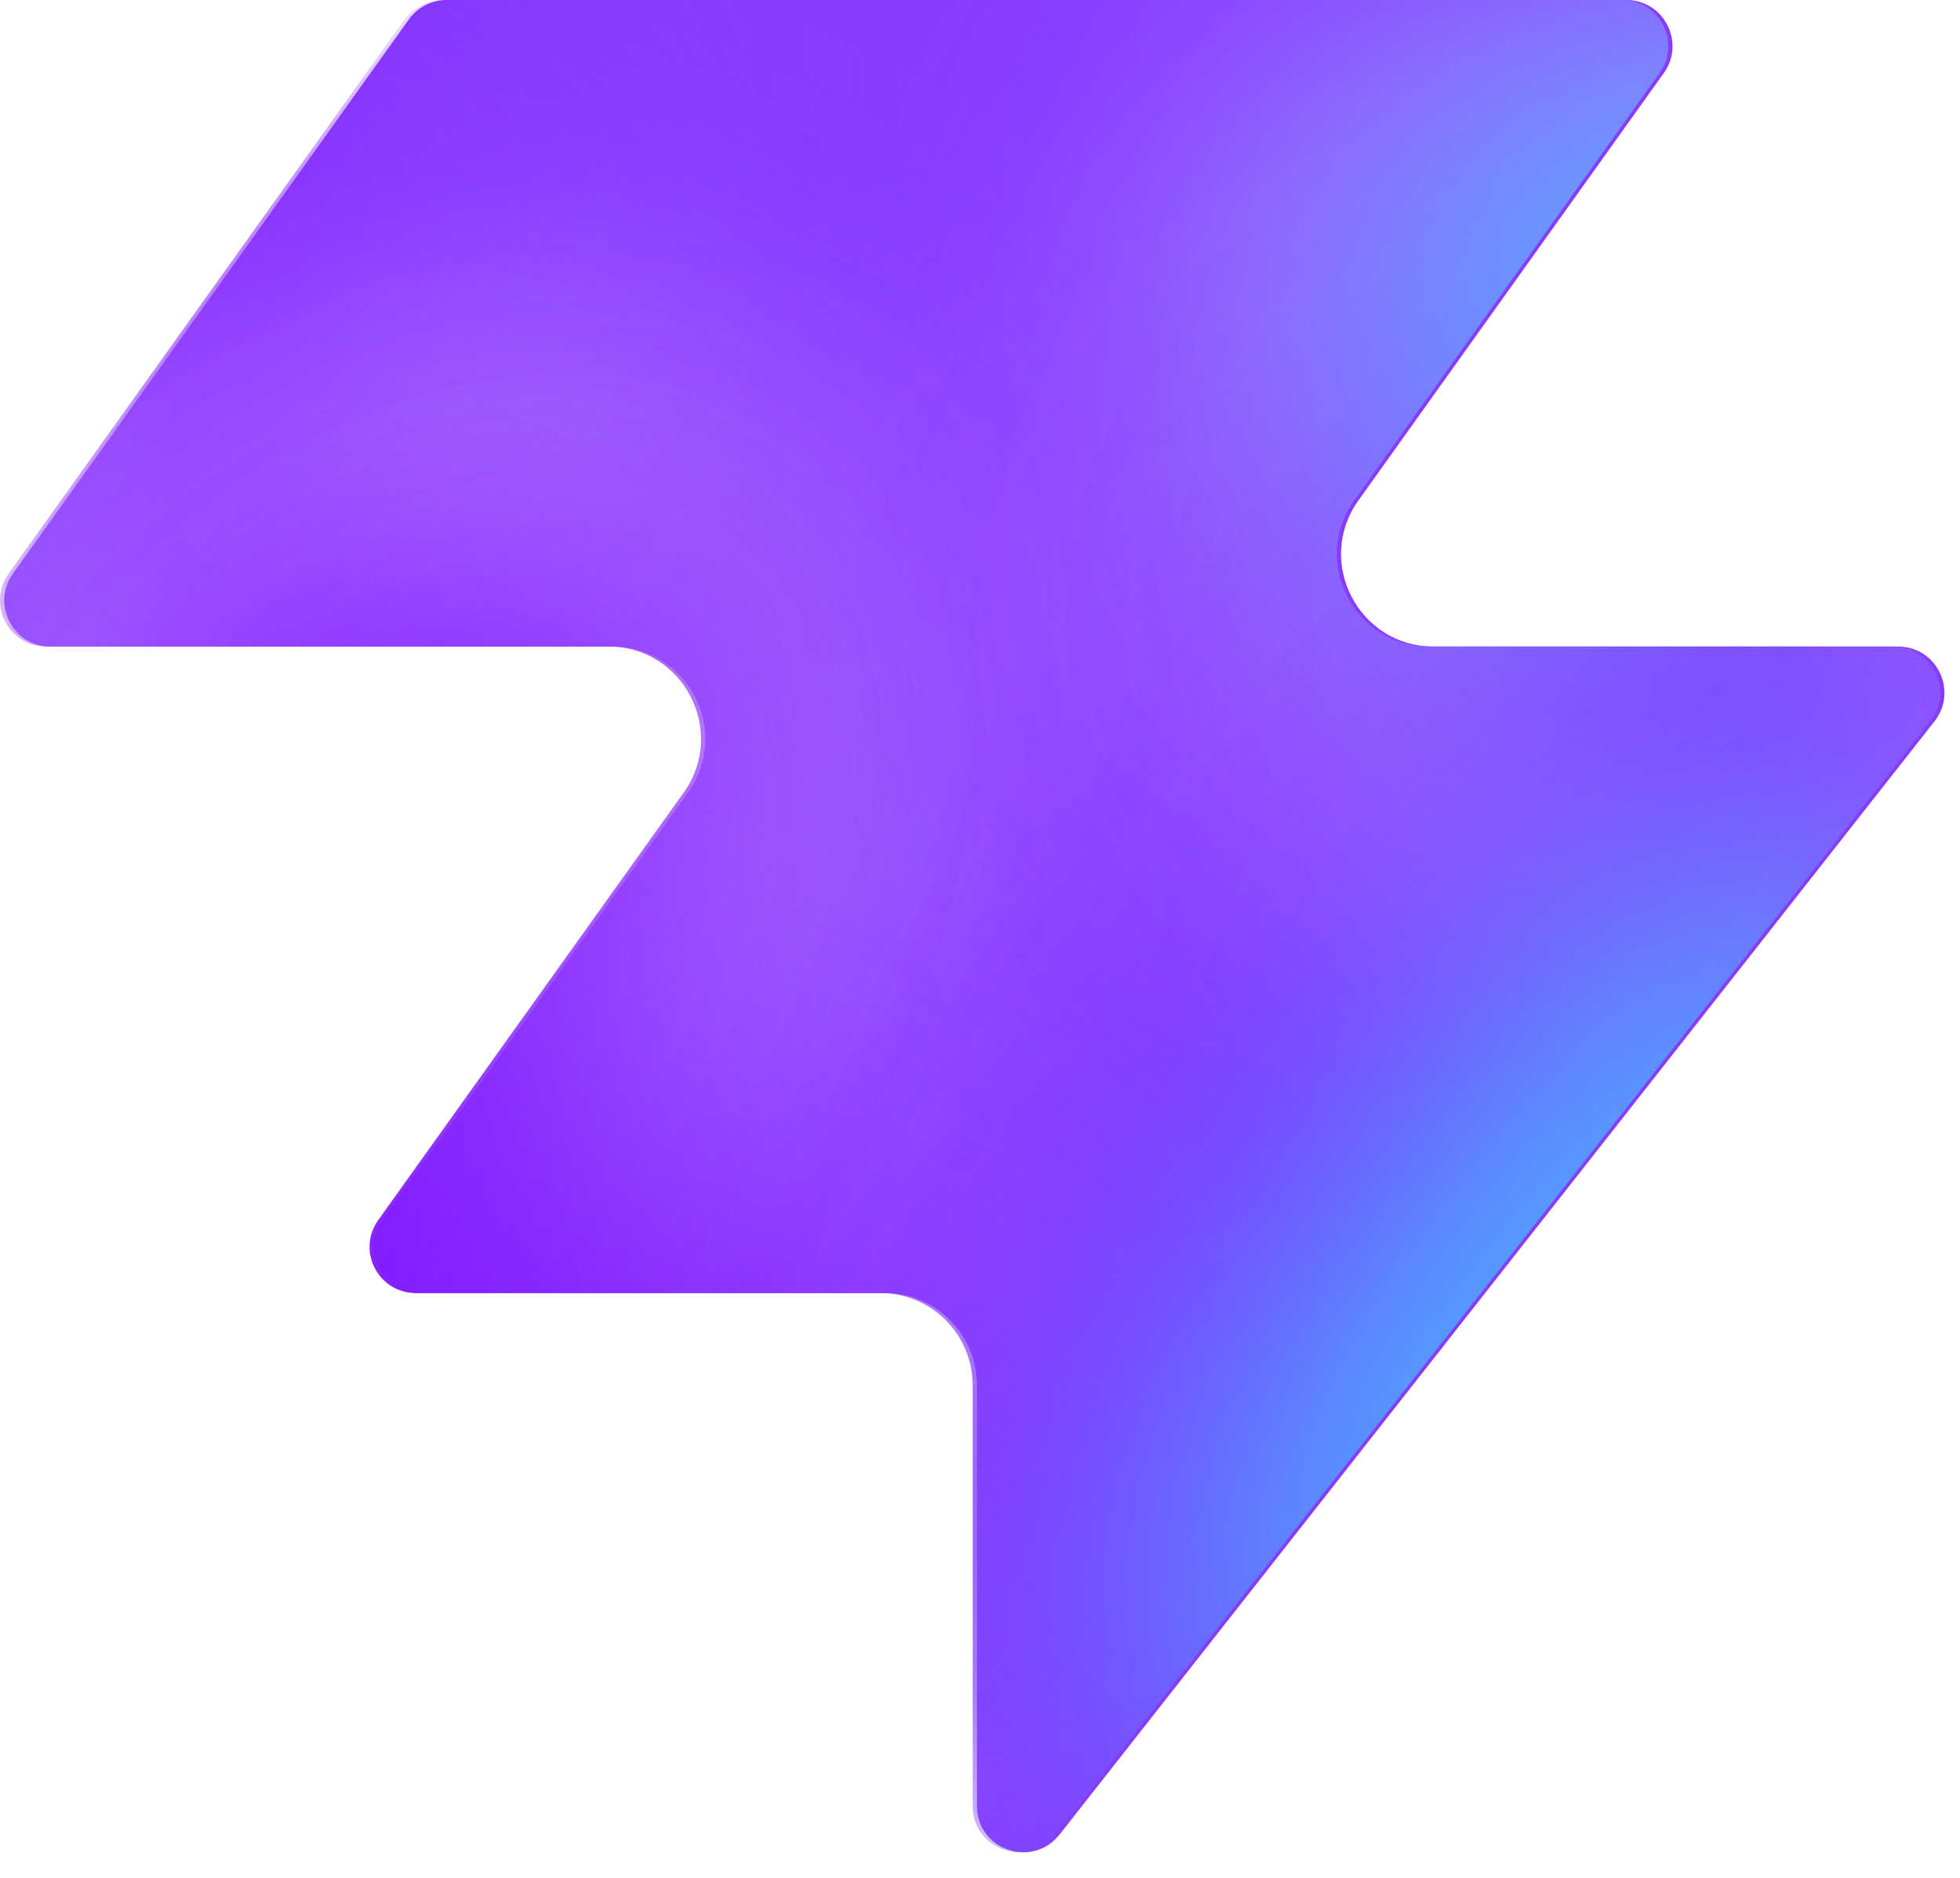
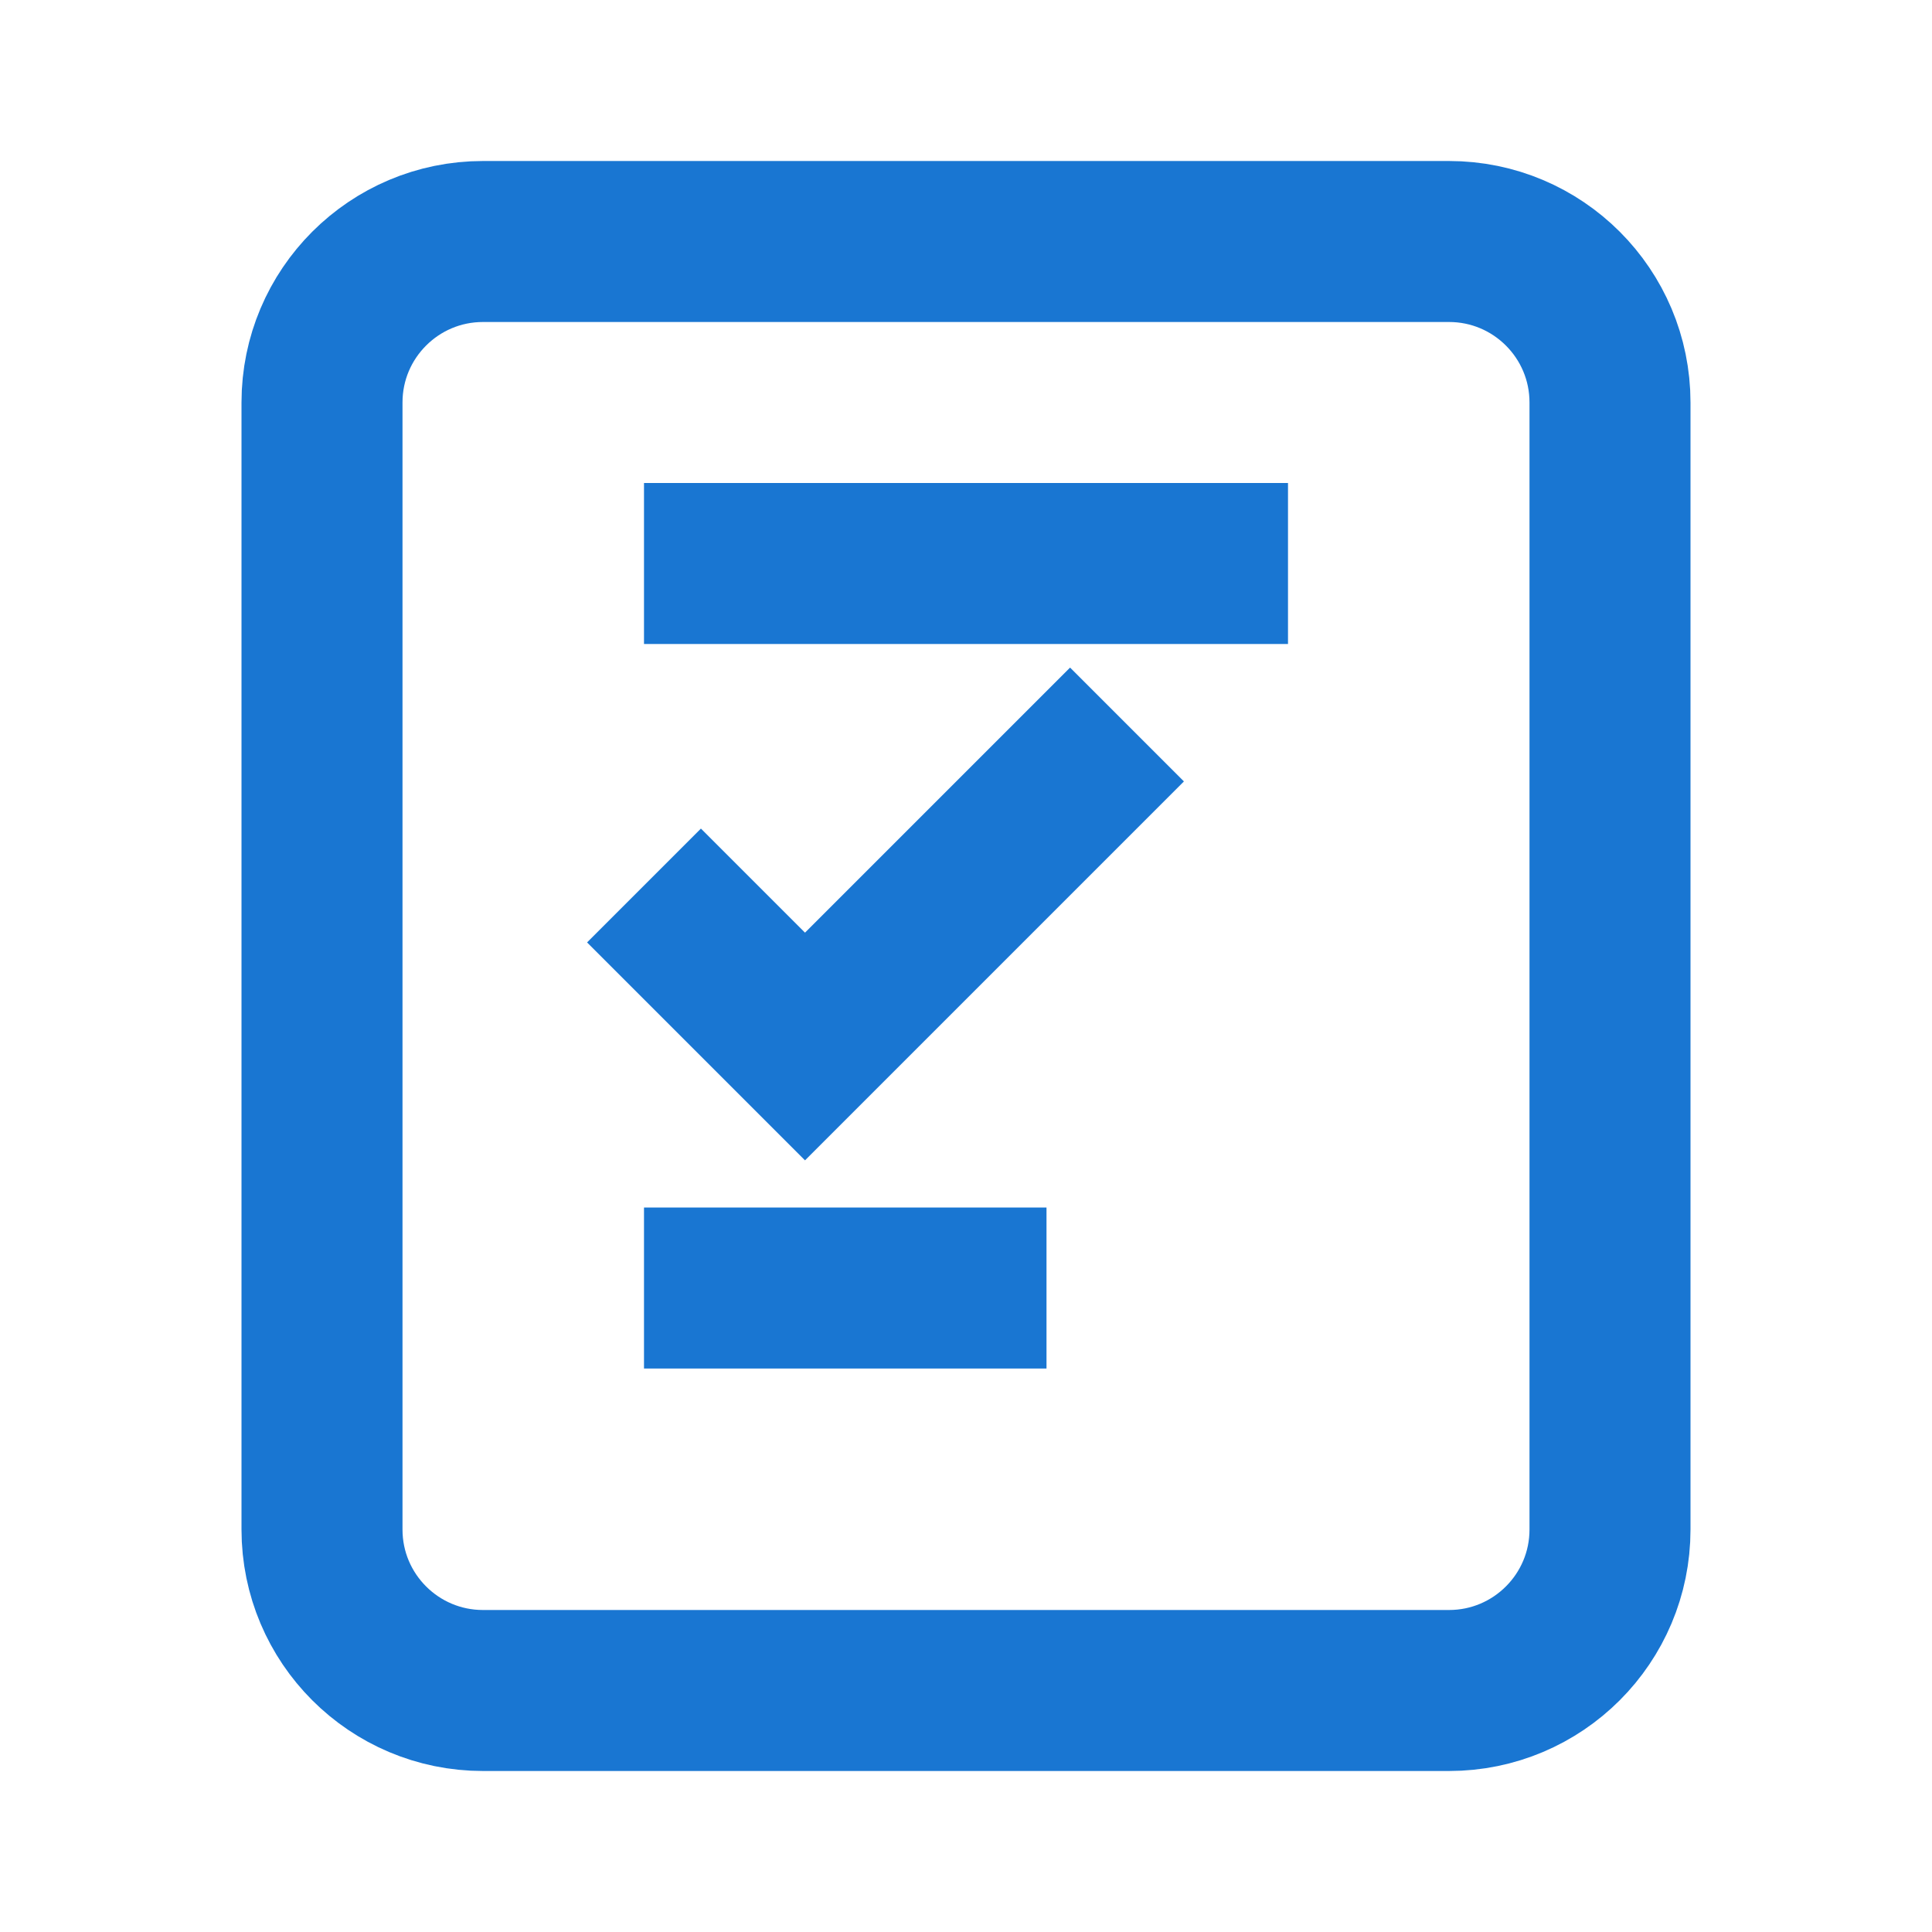
- <svg xmlns="http://www.w3.org/2000/svg" width="48" height="46" fill="none" viewBox="0 0 48 46">
-   <path fill="#863bff" d="M25.946 44.938c-.664.845-2.021.375-2.021-.698V33.937a2.26 2.26 0 0 0-2.262-2.262H10.287c-.92 0-1.456-1.04-.92-1.788l7.48-10.471c1.07-1.497 0-3.578-1.842-3.578H1.237c-.92 0-1.456-1.04-.92-1.788L10.013.474c.214-.297.556-.474.92-.474h28.894c.92 0 1.456 1.04.92 1.788l-7.48 10.471c-1.07 1.498 0 3.579 1.842 3.579h11.377c.943 0 1.473 1.088.89 1.83L25.947 44.94z" style="fill:#863bff;fill:color(display-p3 .525 .23 1);fill-opacity:1" />
-   <mask id="a" width="48" height="46" x="0" y="0" maskUnits="userSpaceOnUse" style="mask-type:alpha">
-     <path fill="#000" d="M25.842 44.938c-.664.844-2.021.375-2.021-.698V33.937a2.26 2.26 0 0 0-2.262-2.262H10.183c-.92 0-1.456-1.04-.92-1.788l7.48-10.471c1.07-1.498 0-3.579-1.842-3.579H1.133c-.92 0-1.456-1.04-.92-1.787L9.91.473c.214-.297.556-.474.92-.474h28.894c.92 0 1.456 1.04.92 1.788l-7.48 10.471c-1.07 1.498 0 3.578 1.842 3.578h11.377c.943 0 1.473 1.088.89 1.832L25.843 44.94z" style="fill:#000;fill-opacity:1" />
-   </mask>
-   <g mask="url(#a)">
-     <g filter="url(#b)">
-       <ellipse cx="5.508" cy="14.704" fill="#ede6ff" rx="5.508" ry="14.704" style="fill:#ede6ff;fill:color(display-p3 .927 .903 1);fill-opacity:1" transform="matrix(.00324 1 1 -.00324 -4.47 31.516)" />
-     </g>
-     <g filter="url(#c)">
-       <ellipse cx="10.399" cy="29.851" fill="#ede6ff" rx="10.399" ry="29.851" style="fill:#ede6ff;fill:color(display-p3 .927 .903 1);fill-opacity:1" transform="matrix(.00324 1 1 -.00324 -39.328 7.883)" />
-     </g>
-     <g filter="url(#d)">
-       <ellipse cx="5.508" cy="30.487" fill="#7e14ff" rx="5.508" ry="30.487" style="fill:#7e14ff;fill:color(display-p3 .492 .077 1);fill-opacity:1" transform="rotate(89.814 -25.913 -14.639)scale(1 -1)" />
-     </g>
-     <g filter="url(#e)">
-       <ellipse cx="5.508" cy="30.599" fill="#7e14ff" rx="5.508" ry="30.599" style="fill:#7e14ff;fill:color(display-p3 .492 .077 1);fill-opacity:1" transform="rotate(89.814 -32.644 -3.334)scale(1 -1)" />
-     </g>
-     <g filter="url(#f)">
-       <ellipse cx="5.508" cy="30.599" fill="#7e14ff" rx="5.508" ry="30.599" style="fill:#7e14ff;fill:color(display-p3 .492 .077 1);fill-opacity:1" transform="matrix(.00324 1 1 -.00324 -34.34 30.47)" />
-     </g>
-     <g filter="url(#g)">
-       <ellipse cx="14.072" cy="22.078" fill="#ede6ff" rx="14.072" ry="22.078" style="fill:#ede6ff;fill:color(display-p3 .927 .903 1);fill-opacity:1" transform="rotate(93.35 24.506 48.493)scale(-1 1)" />
-     </g>
-     <g filter="url(#h)">
-       <ellipse cx="3.47" cy="21.501" fill="#7e14ff" rx="3.47" ry="21.501" style="fill:#7e14ff;fill:color(display-p3 .492 .077 1);fill-opacity:1" transform="rotate(89.009 28.708 47.59)scale(-1 1)" />
-     </g>
-     <g filter="url(#i)">
-       <ellipse cx="3.47" cy="21.501" fill="#7e14ff" rx="3.47" ry="21.501" style="fill:#7e14ff;fill:color(display-p3 .492 .077 1);fill-opacity:1" transform="rotate(89.009 28.708 47.59)scale(-1 1)" />
-     </g>
-     <g filter="url(#j)">
-       <ellipse cx=".387" cy="8.972" fill="#7e14ff" rx="4.407" ry="29.108" style="fill:#7e14ff;fill:color(display-p3 .492 .077 1);fill-opacity:1" transform="rotate(39.51 .387 8.972)" />
-     </g>
-     <g filter="url(#k)">
-       <ellipse cx="47.523" cy="-6.092" fill="#7e14ff" rx="4.407" ry="29.108" style="fill:#7e14ff;fill:color(display-p3 .492 .077 1);fill-opacity:1" transform="rotate(37.892 47.523 -6.092)" />
-     </g>
-     <g filter="url(#l)">
-       <ellipse cx="41.412" cy="6.333" fill="#47bfff" rx="5.971" ry="9.665" style="fill:#47bfff;fill:color(display-p3 .28 .748 1);fill-opacity:1" transform="rotate(37.892 41.412 6.333)" />
-     </g>
-     <g filter="url(#m)">
-       <ellipse cx="-1.879" cy="38.332" fill="#7e14ff" rx="4.407" ry="29.108" style="fill:#7e14ff;fill:color(display-p3 .492 .077 1);fill-opacity:1" transform="rotate(37.892 -1.88 38.332)" />
-     </g>
-     <g filter="url(#n)">
-       <ellipse cx="-1.879" cy="38.332" fill="#7e14ff" rx="4.407" ry="29.108" style="fill:#7e14ff;fill:color(display-p3 .492 .077 1);fill-opacity:1" transform="rotate(37.892 -1.88 38.332)" />
-     </g>
-     <g filter="url(#o)">
-       <ellipse cx="35.651" cy="29.907" fill="#7e14ff" rx="4.407" ry="29.108" style="fill:#7e14ff;fill:color(display-p3 .492 .077 1);fill-opacity:1" transform="rotate(37.892 35.651 29.907)" />
-     </g>
-     <g filter="url(#p)">
-       <ellipse cx="38.418" cy="32.4" fill="#47bfff" rx="5.971" ry="15.297" style="fill:#47bfff;fill:color(display-p3 .28 .748 1);fill-opacity:1" transform="rotate(37.892 38.418 32.4)" />
-     </g>
-   </g>
-   <defs>
-     <filter id="b" width="60.045" height="41.654" x="-19.77" y="16.149" color-interpolation-filters="sRGB" filterUnits="userSpaceOnUse">
-       <feFlood flood-opacity="0" result="BackgroundImageFix" />
-       <feBlend in="SourceGraphic" in2="BackgroundImageFix" result="shape" />
-       <feGaussianBlur result="effect1_foregroundBlur_2002_17158" stdDeviation="7.659" />
-     </filter>
-     <filter id="c" width="90.34" height="51.437" x="-54.613" y="-7.533" color-interpolation-filters="sRGB" filterUnits="userSpaceOnUse">
-       <feFlood flood-opacity="0" result="BackgroundImageFix" />
-       <feBlend in="SourceGraphic" in2="BackgroundImageFix" result="shape" />
-       <feGaussianBlur result="effect1_foregroundBlur_2002_17158" stdDeviation="7.659" />
-     </filter>
-     <filter id="d" width="79.355" height="29.4" x="-49.64" y="2.03" color-interpolation-filters="sRGB" filterUnits="userSpaceOnUse">
-       <feFlood flood-opacity="0" result="BackgroundImageFix" />
-       <feBlend in="SourceGraphic" in2="BackgroundImageFix" result="shape" />
-       <feGaussianBlur result="effect1_foregroundBlur_2002_17158" stdDeviation="4.596" />
-     </filter>
-     <filter id="e" width="79.579" height="29.4" x="-45.045" y="20.029" color-interpolation-filters="sRGB" filterUnits="userSpaceOnUse">
-       <feFlood flood-opacity="0" result="BackgroundImageFix" />
-       <feBlend in="SourceGraphic" in2="BackgroundImageFix" result="shape" />
-       <feGaussianBlur result="effect1_foregroundBlur_2002_17158" stdDeviation="4.596" />
-     </filter>
-     <filter id="f" width="79.579" height="29.4" x="-43.513" y="21.178" color-interpolation-filters="sRGB" filterUnits="userSpaceOnUse">
-       <feFlood flood-opacity="0" result="BackgroundImageFix" />
-       <feBlend in="SourceGraphic" in2="BackgroundImageFix" result="shape" />
-       <feGaussianBlur result="effect1_foregroundBlur_2002_17158" stdDeviation="4.596" />
-     </filter>
-     <filter id="g" width="74.749" height="58.852" x="15.756" y="-17.901" color-interpolation-filters="sRGB" filterUnits="userSpaceOnUse">
-       <feFlood flood-opacity="0" result="BackgroundImageFix" />
-       <feBlend in="SourceGraphic" in2="BackgroundImageFix" result="shape" />
-       <feGaussianBlur result="effect1_foregroundBlur_2002_17158" stdDeviation="7.659" />
-     </filter>
-     <filter id="h" width="61.377" height="25.362" x="23.548" y="2.284" color-interpolation-filters="sRGB" filterUnits="userSpaceOnUse">
-       <feFlood flood-opacity="0" result="BackgroundImageFix" />
-       <feBlend in="SourceGraphic" in2="BackgroundImageFix" result="shape" />
-       <feGaussianBlur result="effect1_foregroundBlur_2002_17158" stdDeviation="4.596" />
-     </filter>
-     <filter id="i" width="61.377" height="25.362" x="23.548" y="2.284" color-interpolation-filters="sRGB" filterUnits="userSpaceOnUse">
-       <feFlood flood-opacity="0" result="BackgroundImageFix" />
-       <feBlend in="SourceGraphic" in2="BackgroundImageFix" result="shape" />
-       <feGaussianBlur result="effect1_foregroundBlur_2002_17158" stdDeviation="4.596" />
-     </filter>
-     <filter id="j" width="56.045" height="63.649" x="-27.636" y="-22.853" color-interpolation-filters="sRGB" filterUnits="userSpaceOnUse">
-       <feFlood flood-opacity="0" result="BackgroundImageFix" />
-       <feBlend in="SourceGraphic" in2="BackgroundImageFix" result="shape" />
-       <feGaussianBlur result="effect1_foregroundBlur_2002_17158" stdDeviation="4.596" />
-     </filter>
-     <filter id="k" width="54.814" height="64.646" x="20.116" y="-38.415" color-interpolation-filters="sRGB" filterUnits="userSpaceOnUse">
-       <feFlood flood-opacity="0" result="BackgroundImageFix" />
-       <feBlend in="SourceGraphic" in2="BackgroundImageFix" result="shape" />
-       <feGaussianBlur result="effect1_foregroundBlur_2002_17158" stdDeviation="4.596" />
-     </filter>
-     <filter id="l" width="33.541" height="35.313" x="24.641" y="-11.323" color-interpolation-filters="sRGB" filterUnits="userSpaceOnUse">
-       <feFlood flood-opacity="0" result="BackgroundImageFix" />
-       <feBlend in="SourceGraphic" in2="BackgroundImageFix" result="shape" />
-       <feGaussianBlur result="effect1_foregroundBlur_2002_17158" stdDeviation="4.596" />
-     </filter>
-     <filter id="m" width="54.814" height="64.646" x="-29.286" y="6.009" color-interpolation-filters="sRGB" filterUnits="userSpaceOnUse">
-       <feFlood flood-opacity="0" result="BackgroundImageFix" />
-       <feBlend in="SourceGraphic" in2="BackgroundImageFix" result="shape" />
-       <feGaussianBlur result="effect1_foregroundBlur_2002_17158" stdDeviation="4.596" />
-     </filter>
-     <filter id="n" width="54.814" height="64.646" x="-29.286" y="6.009" color-interpolation-filters="sRGB" filterUnits="userSpaceOnUse">
-       <feFlood flood-opacity="0" result="BackgroundImageFix" />
-       <feBlend in="SourceGraphic" in2="BackgroundImageFix" result="shape" />
-       <feGaussianBlur result="effect1_foregroundBlur_2002_17158" stdDeviation="4.596" />
-     </filter>
-     <filter id="o" width="54.814" height="64.646" x="8.244" y="-2.416" color-interpolation-filters="sRGB" filterUnits="userSpaceOnUse">
-       <feFlood flood-opacity="0" result="BackgroundImageFix" />
-       <feBlend in="SourceGraphic" in2="BackgroundImageFix" result="shape" />
-       <feGaussianBlur result="effect1_foregroundBlur_2002_17158" stdDeviation="4.596" />
-     </filter>
-     <filter id="p" width="39.409" height="43.623" x="18.713" y="10.588" color-interpolation-filters="sRGB" filterUnits="userSpaceOnUse">
-       <feFlood flood-opacity="0" result="BackgroundImageFix" />
-       <feBlend in="SourceGraphic" in2="BackgroundImageFix" result="shape" />
-       <feGaussianBlur result="effect1_foregroundBlur_2002_17158" stdDeviation="4.596" />
-     </filter>
-   </defs>
+ <svg xmlns="http://www.w3.org/2000/svg" viewBox="0 0 24 24" fill="none" stroke="#1976d2" stroke-width="2">
+   <rect x="4" y="3" width="16" height="18" rx="2" />
+   <path d="M8 7h8M8 11l2 2 4-4M8 16h5" />
</svg>
